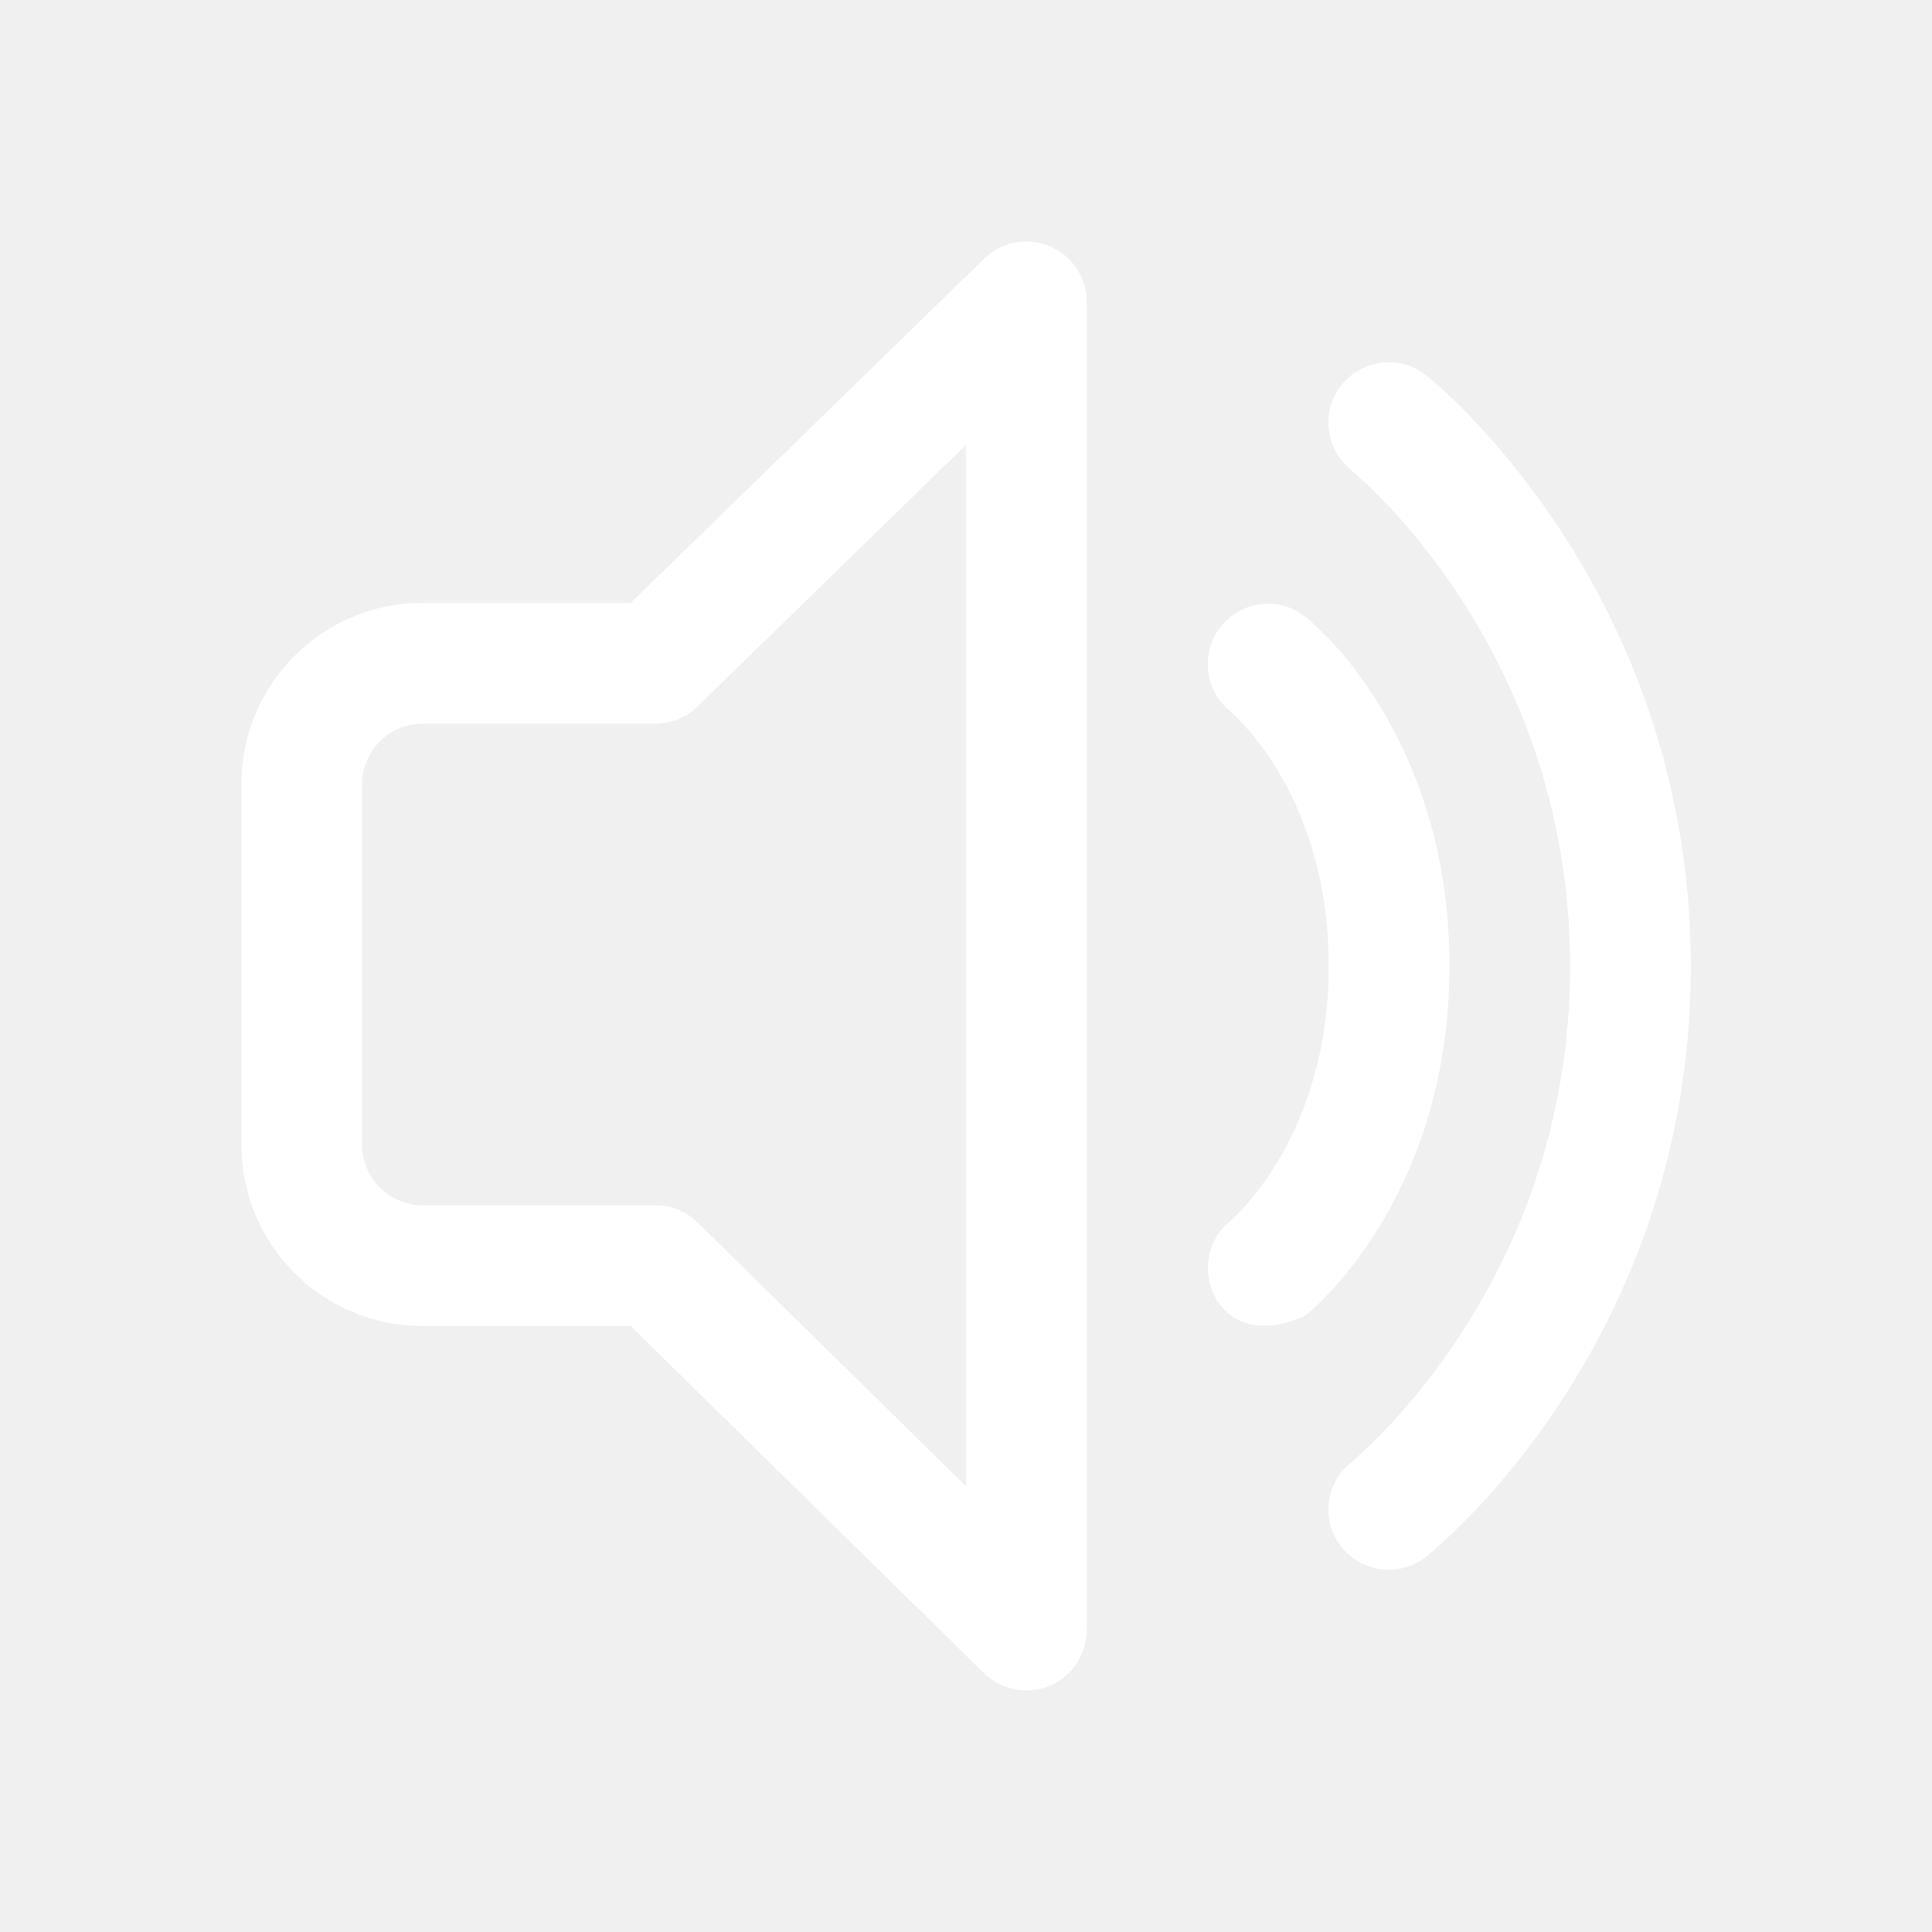
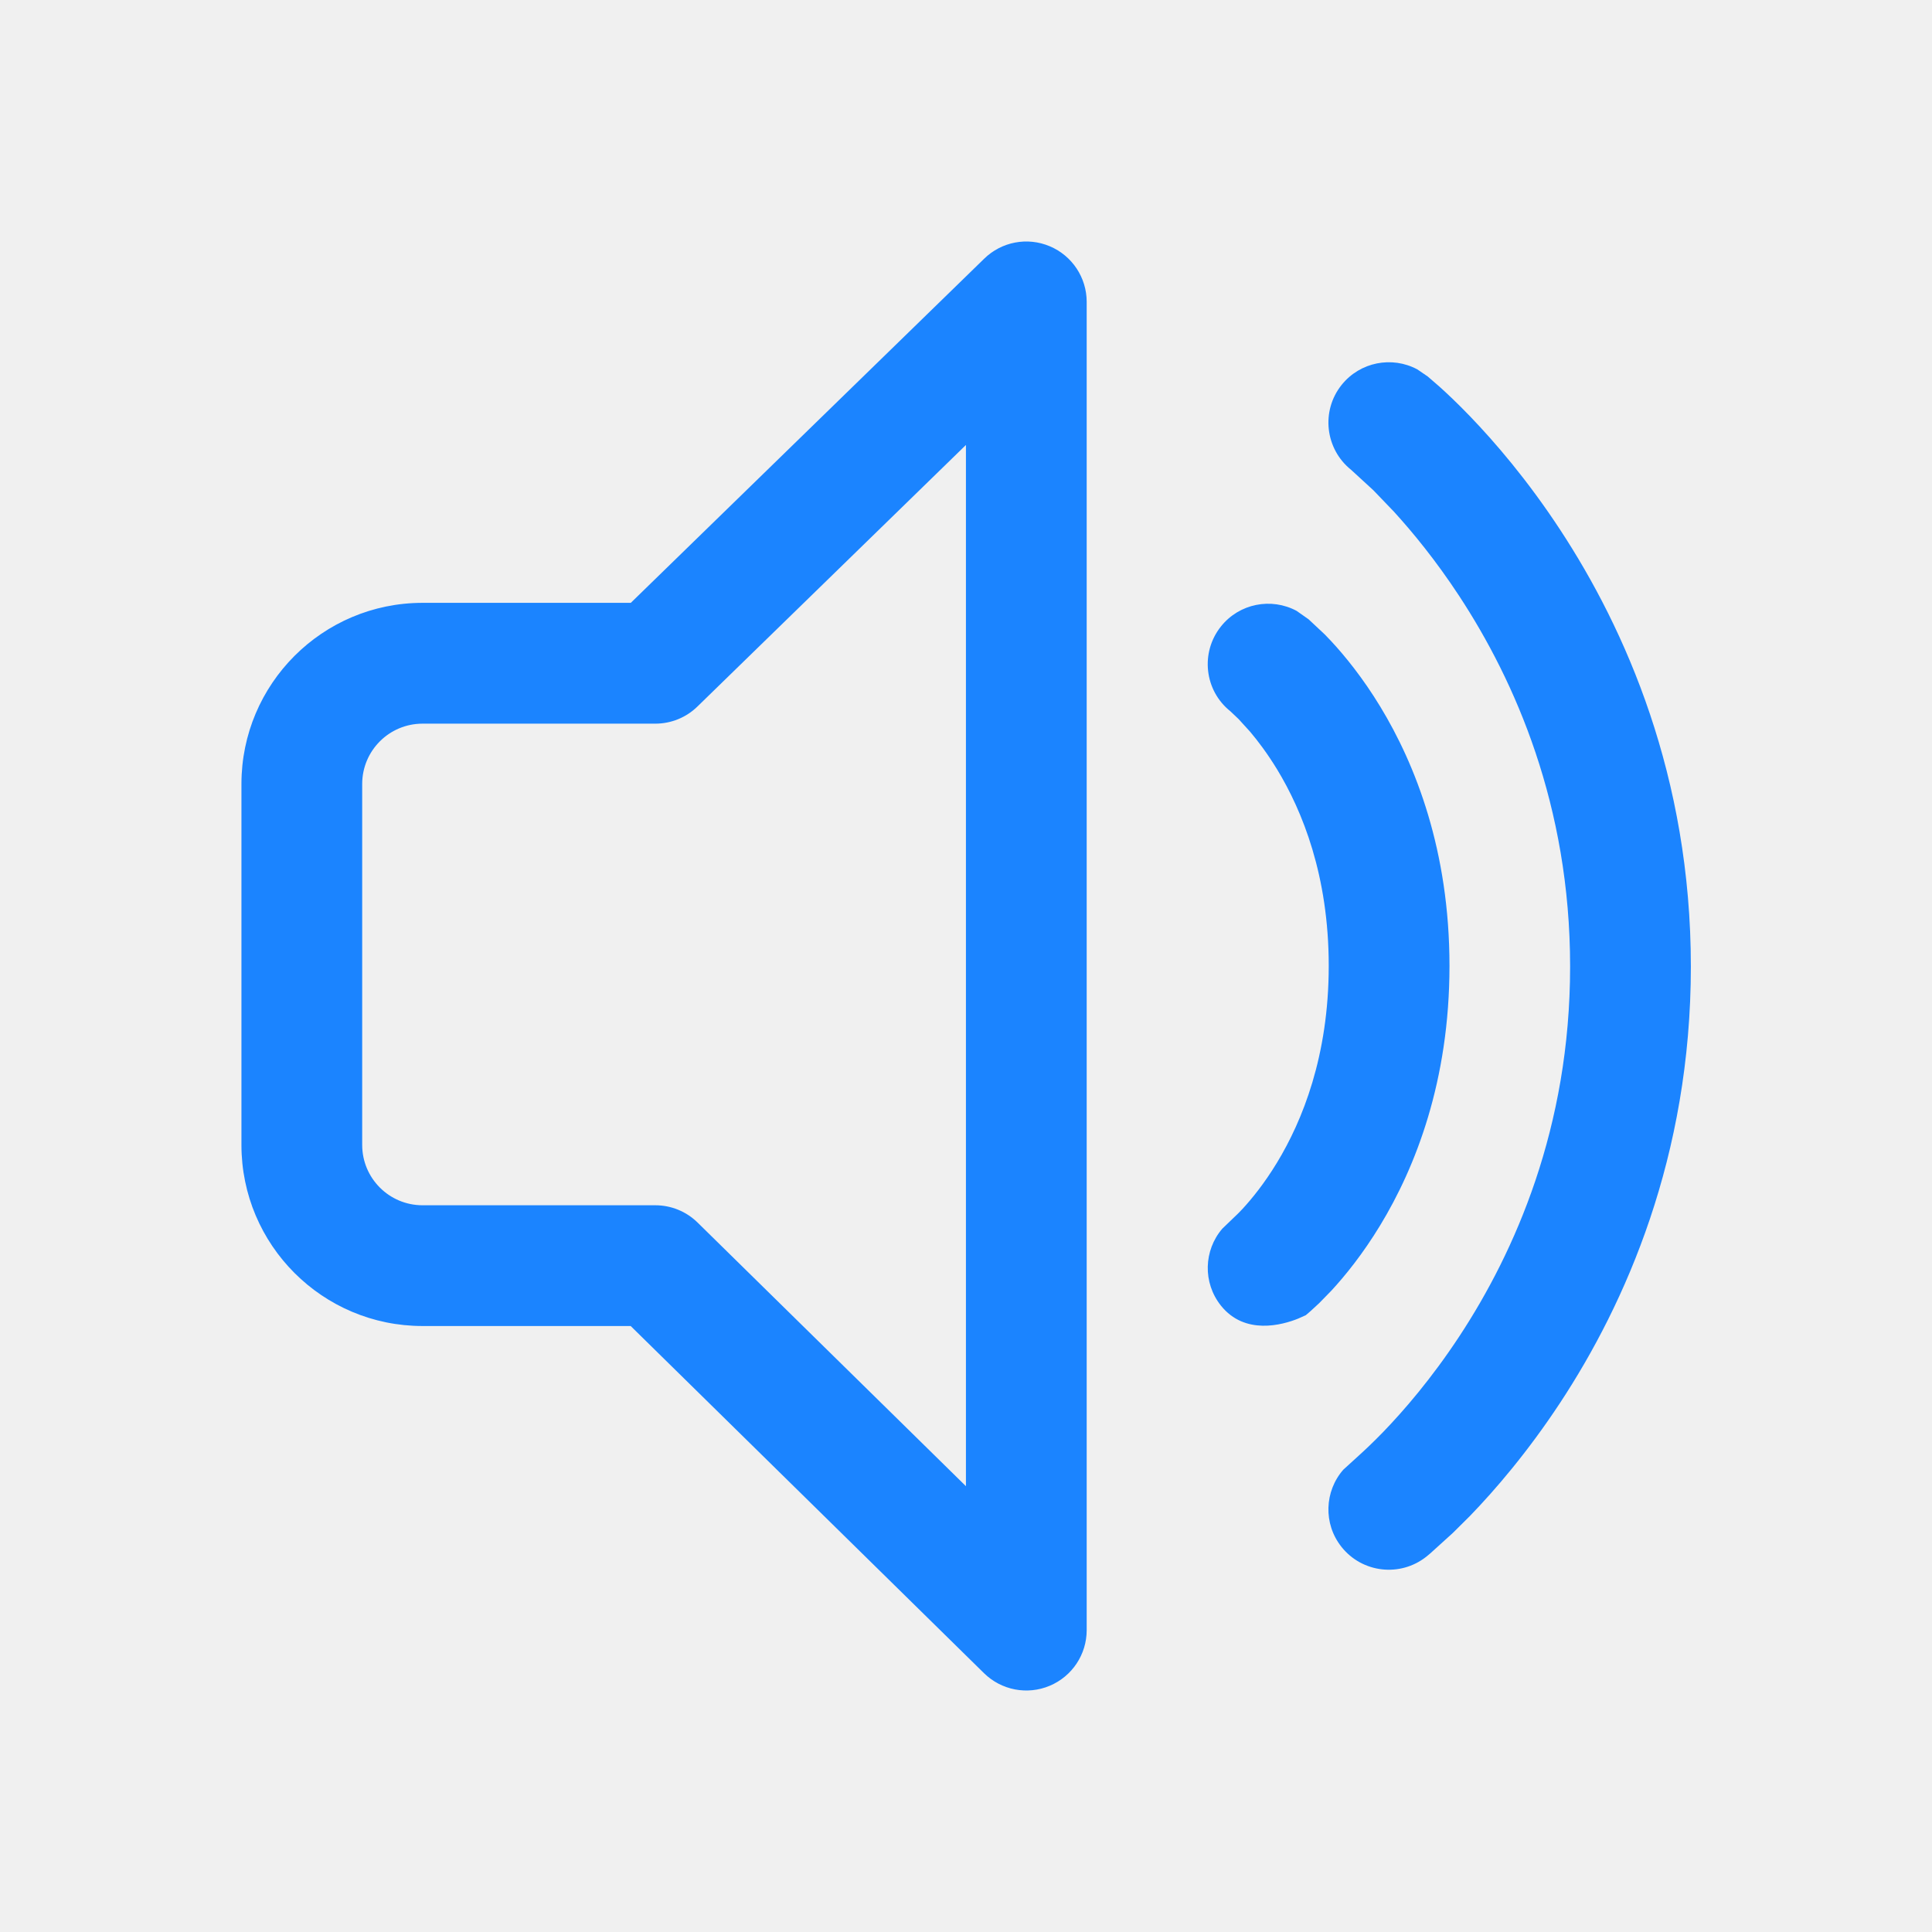
<svg xmlns="http://www.w3.org/2000/svg" width="32" height="32" viewBox="0 0 32 32" fill="none">
-   <path d="M17.388 4.079C17.758 4.235 17.999 4.598 17.999 5V27C17.999 27.403 17.758 27.766 17.386 27.922C17.015 28.078 16.586 27.996 16.298 27.713L10.446 21.963H6.999C5.342 21.963 3.999 20.62 3.999 18.963V12.986C3.999 11.329 5.342 9.985 6.999 9.985H10.448L16.302 4.284C16.59 4.003 17.017 3.922 17.388 4.079ZM23.475 6.118L23.648 6.236L23.843 6.405C23.969 6.518 24.143 6.682 24.348 6.895C24.759 7.322 25.3 7.95 25.84 8.773C26.921 10.419 28.006 12.859 28.006 16.008C28.006 19.158 26.921 21.594 25.839 23.237C25.299 24.057 24.758 24.684 24.347 25.109L24.064 25.39L23.691 25.728L23.625 25.783C23.192 26.126 22.562 26.054 22.219 25.621C21.914 25.237 21.938 24.699 22.249 24.343L22.507 24.108C22.6 24.024 22.739 23.894 22.909 23.719C23.249 23.367 23.708 22.837 24.169 22.137C25.089 20.739 26.006 18.679 26.006 16.008C26.006 13.337 25.089 11.273 24.168 9.87C23.784 9.285 23.401 8.818 23.087 8.474L22.749 8.122L22.38 7.783C21.949 7.439 21.876 6.809 22.22 6.377C22.526 5.993 23.057 5.894 23.475 6.118ZM15.999 7.37L11.552 11.702C11.366 11.884 11.115 11.986 10.855 11.986H6.999C6.447 11.986 5.999 12.433 5.999 12.986V18.963C5.999 19.516 6.447 19.963 6.999 19.963H10.855C11.117 19.963 11.368 20.066 11.555 20.25L15.999 24.616V7.37ZM21.476 10.118L21.675 10.258L21.943 10.509L22.051 10.622C22.278 10.867 22.571 11.226 22.861 11.703C23.444 12.662 24.008 14.089 24.008 15.997C24.008 17.905 23.444 19.334 22.861 20.294C22.571 20.772 22.279 21.131 22.052 21.377L21.849 21.585L21.708 21.715L21.629 21.783L21.502 21.84C21.237 21.947 20.618 22.119 20.223 21.626C19.918 21.244 19.938 20.708 20.245 20.351L20.514 20.092L20.583 20.02C20.732 19.858 20.94 19.605 21.151 19.257C21.57 18.566 22.008 17.492 22.008 15.997C22.008 14.502 21.57 13.43 21.152 12.742C20.993 12.482 20.837 12.275 20.706 12.12L20.515 11.91L20.378 11.78C19.949 11.438 19.878 10.809 20.222 10.377C20.527 9.993 21.058 9.894 21.476 10.118Z" fill="white" />
+   <path d="M17.388 4.079C17.758 4.235 17.999 4.598 17.999 5V27C17.999 27.403 17.758 27.766 17.386 27.922C17.015 28.078 16.586 27.996 16.298 27.713L10.446 21.963H6.999C5.342 21.963 3.999 20.62 3.999 18.963V12.986C3.999 11.329 5.342 9.985 6.999 9.985H10.448L16.302 4.284C16.59 4.003 17.017 3.922 17.388 4.079ZM23.475 6.118L23.648 6.236L23.843 6.405C23.969 6.518 24.143 6.682 24.348 6.895C24.759 7.322 25.3 7.95 25.84 8.773C26.921 10.419 28.006 12.859 28.006 16.008C28.006 19.158 26.921 21.594 25.839 23.237C25.299 24.057 24.758 24.684 24.347 25.109L24.064 25.39L23.691 25.728L23.625 25.783C23.192 26.126 22.562 26.054 22.219 25.621C21.914 25.237 21.938 24.699 22.249 24.343L22.507 24.108C22.6 24.024 22.739 23.894 22.909 23.719C23.249 23.367 23.708 22.837 24.169 22.137C25.089 20.739 26.006 18.679 26.006 16.008C26.006 13.337 25.089 11.273 24.168 9.87C23.784 9.285 23.401 8.818 23.087 8.474L22.749 8.122L22.38 7.783C21.949 7.439 21.876 6.809 22.22 6.377C22.526 5.993 23.057 5.894 23.475 6.118ZM15.999 7.37L11.552 11.702C11.366 11.884 11.115 11.986 10.855 11.986H6.999C6.447 11.986 5.999 12.433 5.999 12.986V18.963C5.999 19.516 6.447 19.963 6.999 19.963H10.855C11.117 19.963 11.368 20.066 11.555 20.25L15.999 24.616V7.37ZM21.476 10.118L21.675 10.258L21.943 10.509L22.051 10.622C22.278 10.867 22.571 11.226 22.861 11.703C23.444 12.662 24.008 14.089 24.008 15.997C24.008 17.905 23.444 19.334 22.861 20.294C22.571 20.772 22.279 21.131 22.052 21.377L21.849 21.585L21.708 21.715L21.629 21.783L21.502 21.84C21.237 21.947 20.618 22.119 20.223 21.626C19.918 21.244 19.938 20.708 20.245 20.351L20.514 20.092L20.583 20.02C20.732 19.858 20.94 19.605 21.151 19.257C21.57 18.566 22.008 17.492 22.008 15.997C22.008 14.502 21.57 13.43 21.152 12.742C20.993 12.482 20.837 12.275 20.706 12.12L20.515 11.91L20.378 11.78C19.949 11.438 19.878 10.809 20.222 10.377C20.527 9.993 21.058 9.894 21.476 10.118Z" fill="#1B84FF" />
</svg>
